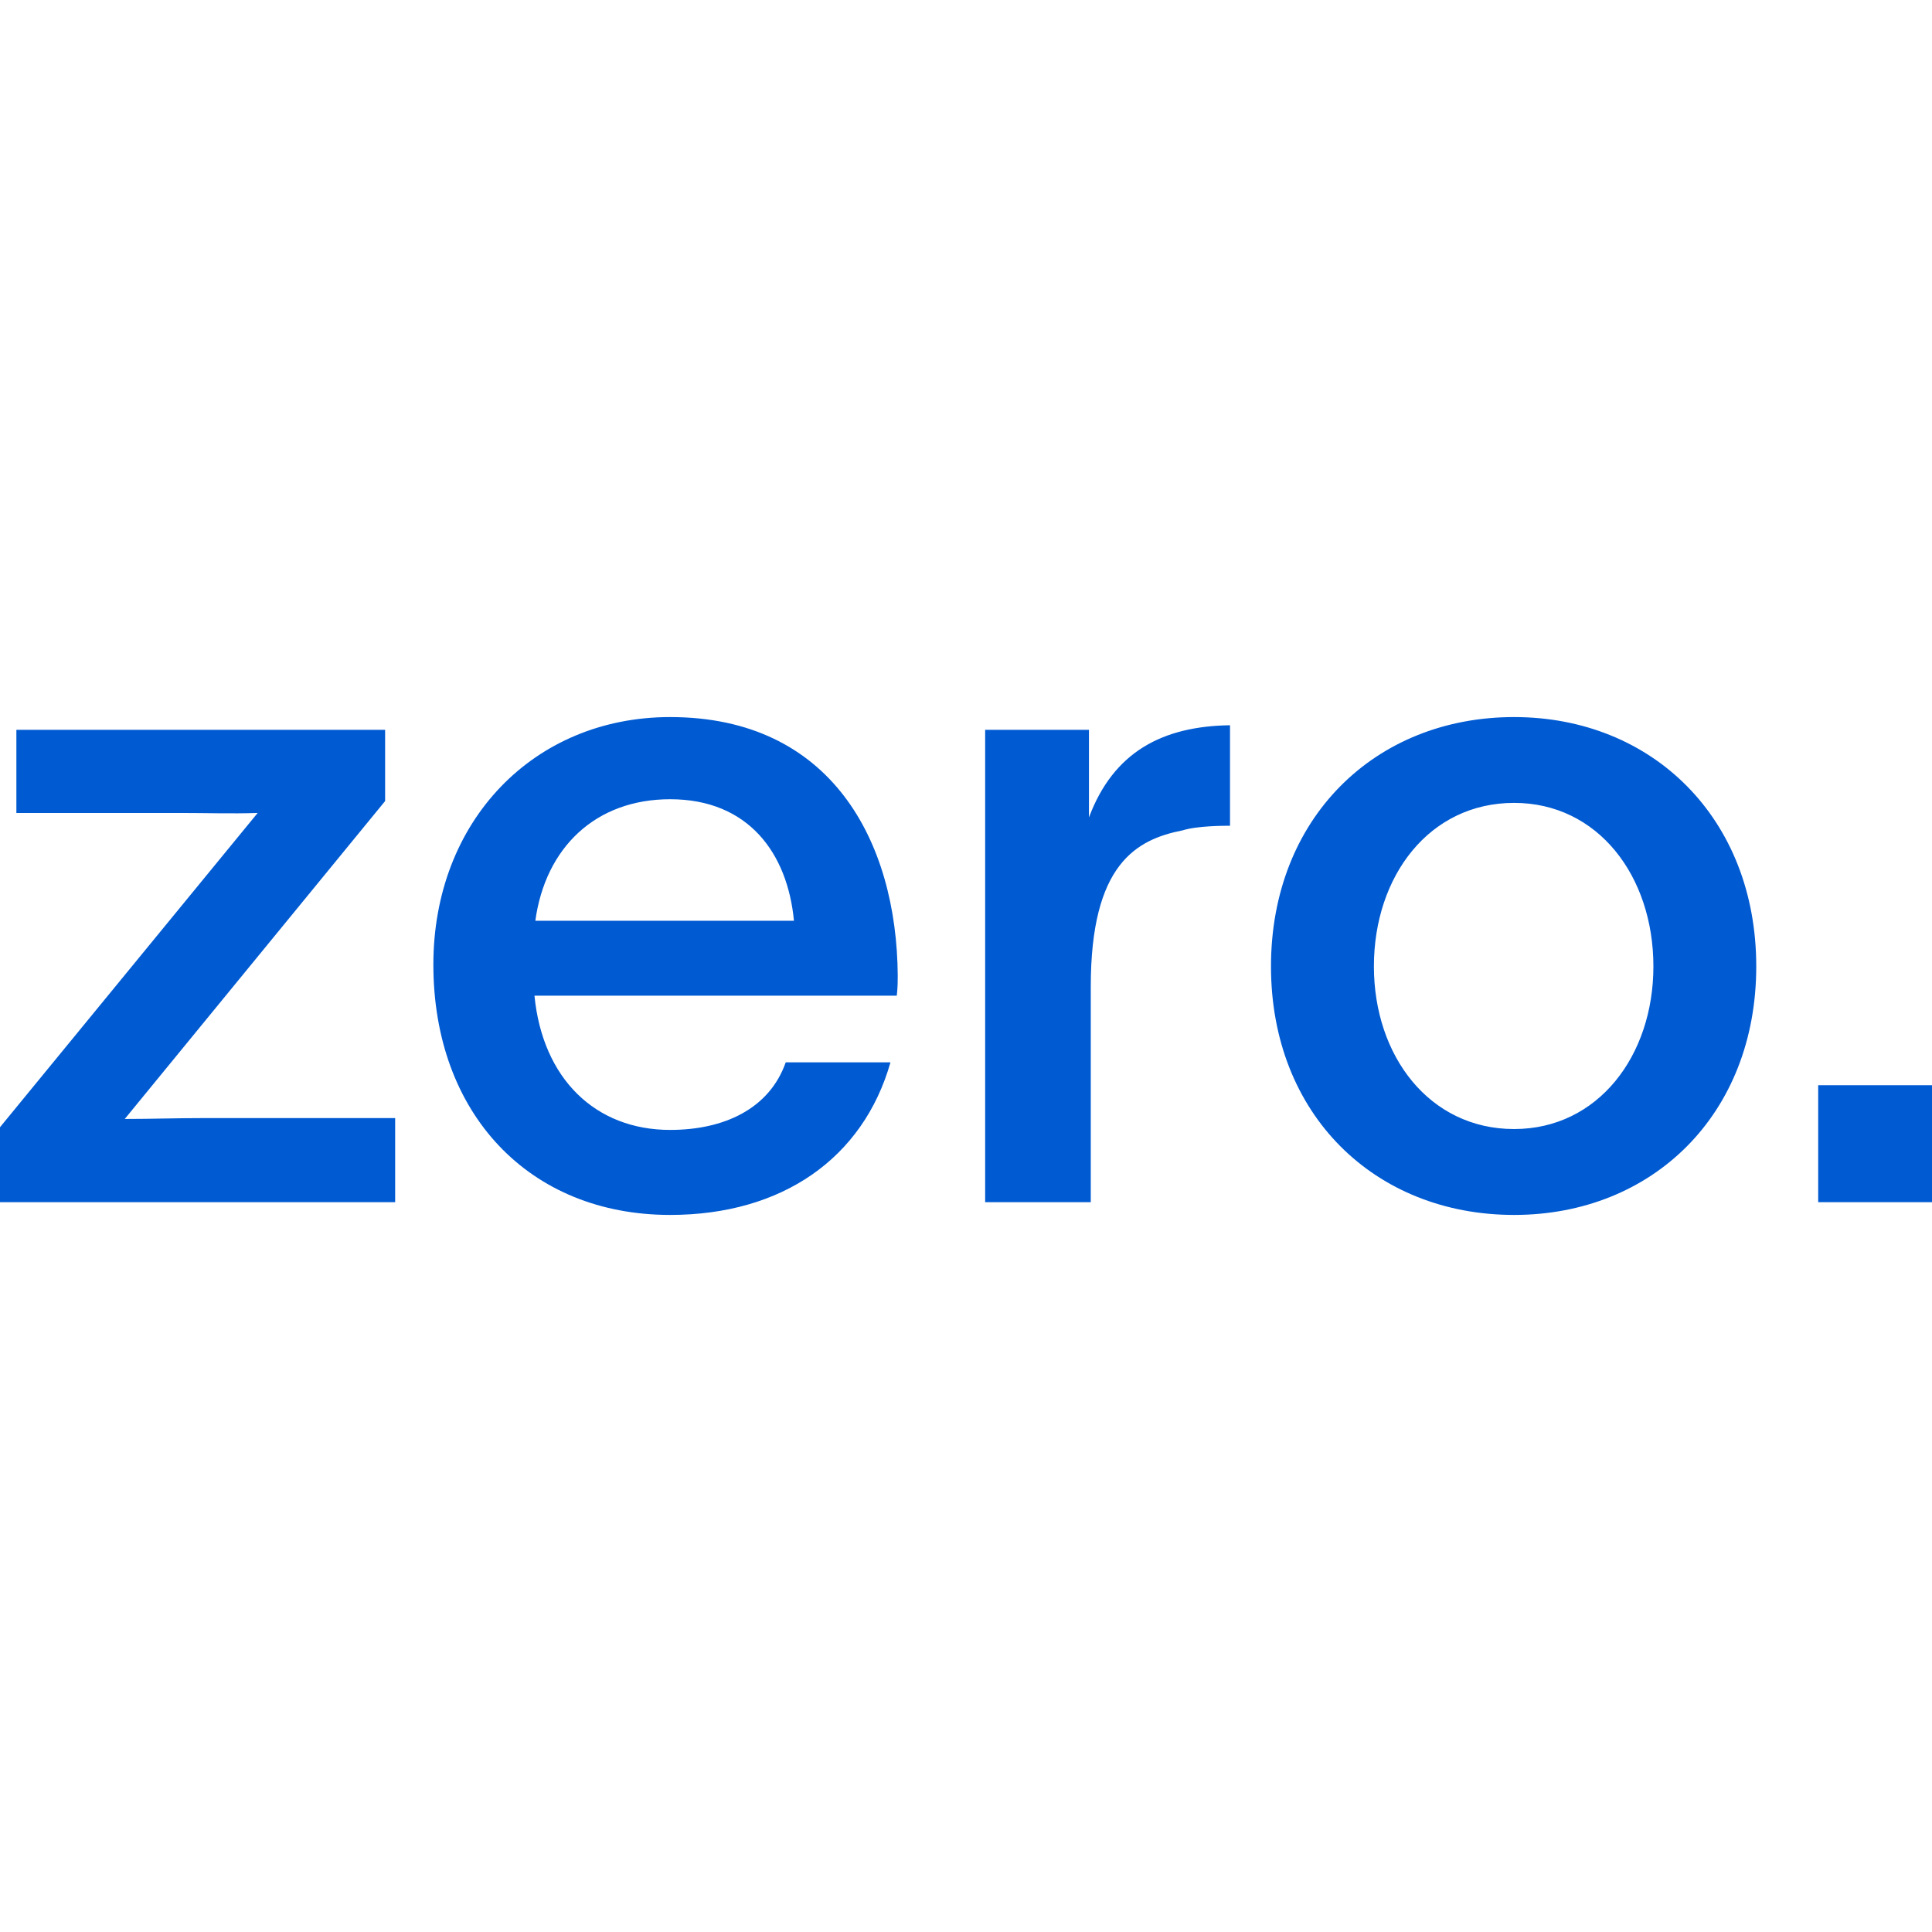
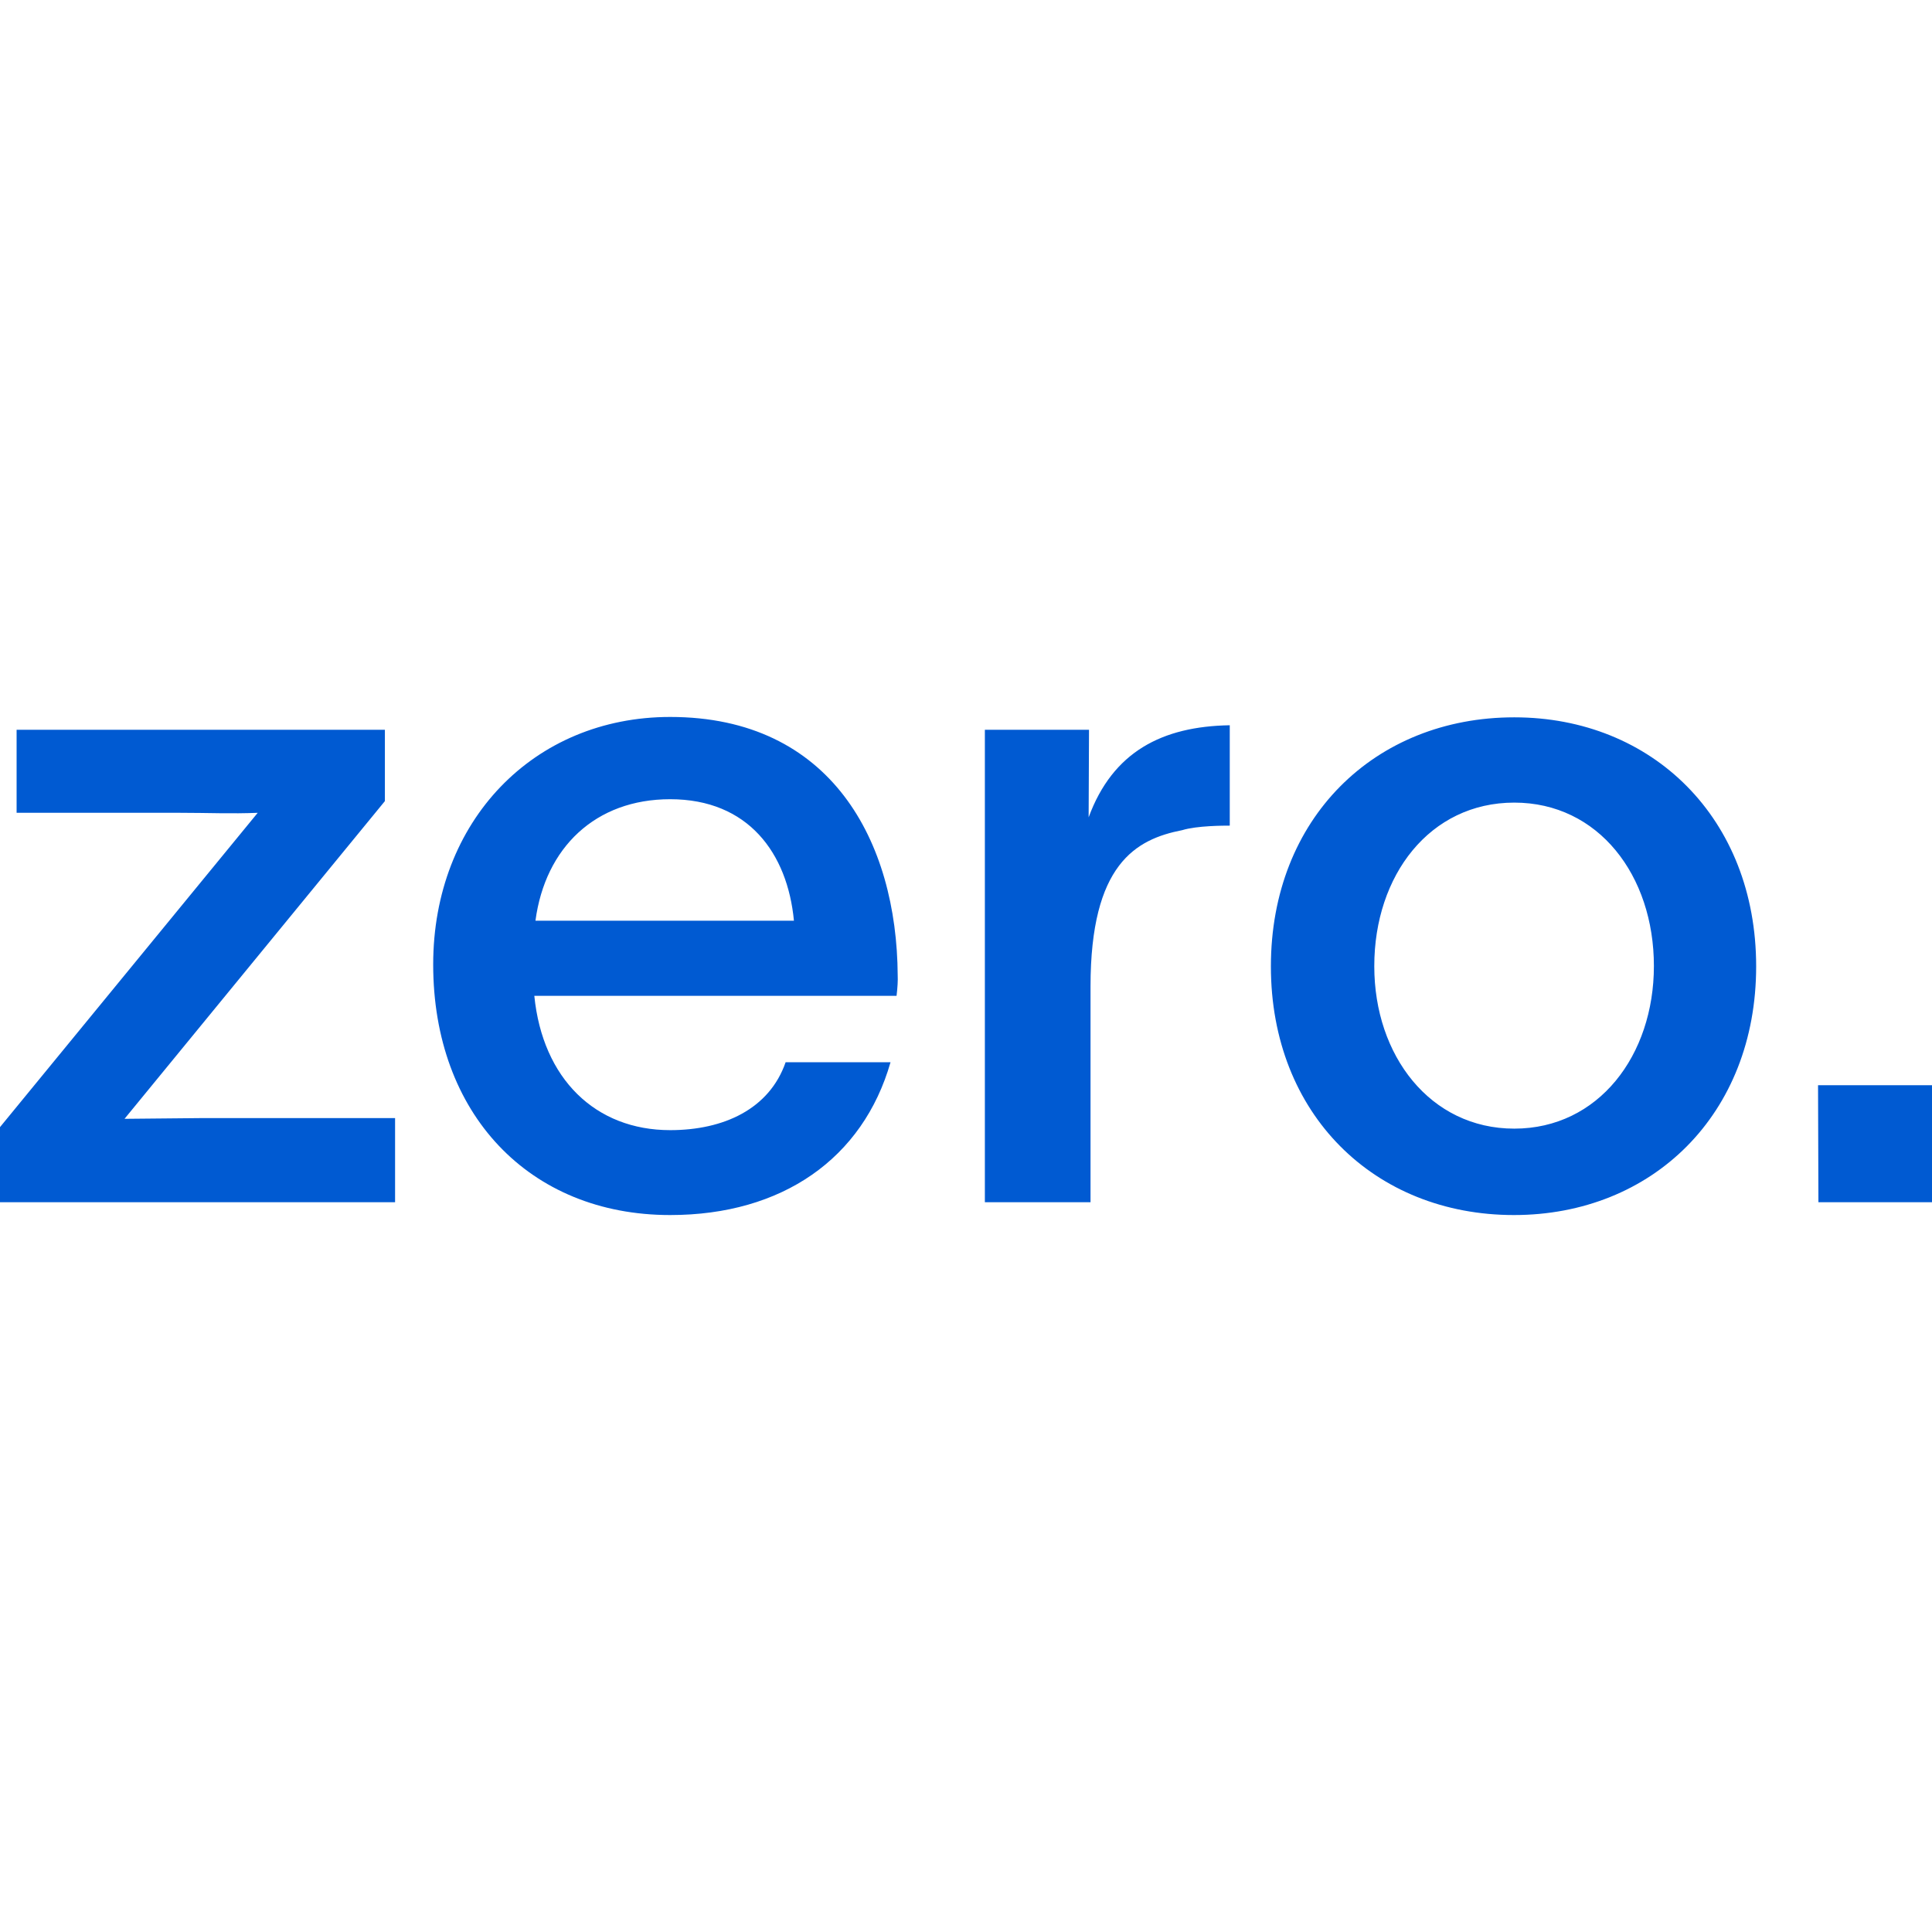
- <svg xmlns="http://www.w3.org/2000/svg" width="512" height="512" viewBox="0 0 512 512" fill="none">
-   <path fill-rule="evenodd" clip-rule="evenodd" d="M68.283 215.443L0 298.725V318.582H104.72V296.305H54.048C46.564 296.305 40.063 296.538 33.061 296.538L102.058 212.288V193.418H4.34V215.443H47.528C55.263 215.443 61.05 215.675 68.283 215.443ZM235.982 281.538H208.225C203.885 293.886 191.829 299.441 177.594 299.441C157.803 299.441 143.8 285.893 141.639 263.868H237.66C237.911 261.681 237.911 259.745 237.911 258.545C237.66 222.953 220.3 190.031 177.594 190.031C141.389 190.031 114.847 217.63 114.847 255.623C114.847 295.086 140.193 321.969 177.594 321.969C207.26 321.969 228.748 306.95 235.982 281.538ZM141.871 244.01C144.533 224.636 157.803 211.804 177.594 211.804C198.33 211.804 208.707 226.088 210.405 244.01H141.871ZM288.583 193.418H261.077V318.582H289.065V261.448C289.065 228.991 301.121 222.469 313.427 220.049C317.285 218.83 324.518 218.83 325.965 218.83V192.198C308.123 192.45 295.083 199.224 288.583 216.643V193.418ZM401.25 321.969C437.919 321.969 465.425 295.338 465.425 256.106C465.425 216.895 437.919 190.031 401.25 190.031C364.331 190.031 336.825 216.895 336.825 256.106C336.825 295.338 364.331 321.969 401.25 321.969ZM364.099 256.106C364.099 232.146 378.817 212.772 401.25 212.772C423.452 212.772 438.169 232.146 438.169 256.106C438.169 279.835 423.452 299.209 401.25 299.209C378.817 299.209 364.099 279.835 364.099 256.106ZM481.84 318.582H512V287.594H481.84V318.582Z" fill="#005AD2" />
+ <svg xmlns="http://www.w3.org/2000/svg" width="512" height="512" fill="none" viewBox="0 0 512 512">
+   <path fill="#005ad2" fill-rule="evenodd" d="M68.3 215.4 0 298.7v19.9h104.7v-22.3H54l-21 .2 69-84.2v-18.9H4.4v22h43.2c7.8 0 13.5.3 20.8 0M236 281.5h-27.8c-4.3 12.4-16.4 18-30.6 18-19.8 0-33.8-13.6-36-35.6h96q.4-3.4.3-5.4c-.2-35.5-17.6-68.5-60.3-68.5-36.2 0-62.8 27.6-62.8 65.6 0 39.5 25.4 66.4 62.8 66.4 29.7 0 51.1-15 58.4-40.5M141.9 244c2.6-19.4 15.9-32.2 35.7-32.2 20.7 0 31.1 14.3 32.8 32.2zm146.7-50.6H261v125.2h28v-57.2c0-32.4 12-39 24.3-41.4 3.9-1.2 11.1-1.2 12.6-1.2v-26.6c-17.9.3-31 7-37.4 24.4zM401.2 322c36.7 0 64.2-26.7 64.2-65.9s-27.5-66-64.1-66c-37 0-64.5 26.8-64.5 66s27.5 65.9 64.4 65.9m-37-66c0-24 14.7-43.3 37.1-43.3 22.3 0 37 19.3 37 43.3 0 23.7-14.7 43.1-37 43.1s-37.1-19.4-37.1-43m117.7 62.5H512v-31h-30.2z" clip-rule="evenodd" />
</svg>
